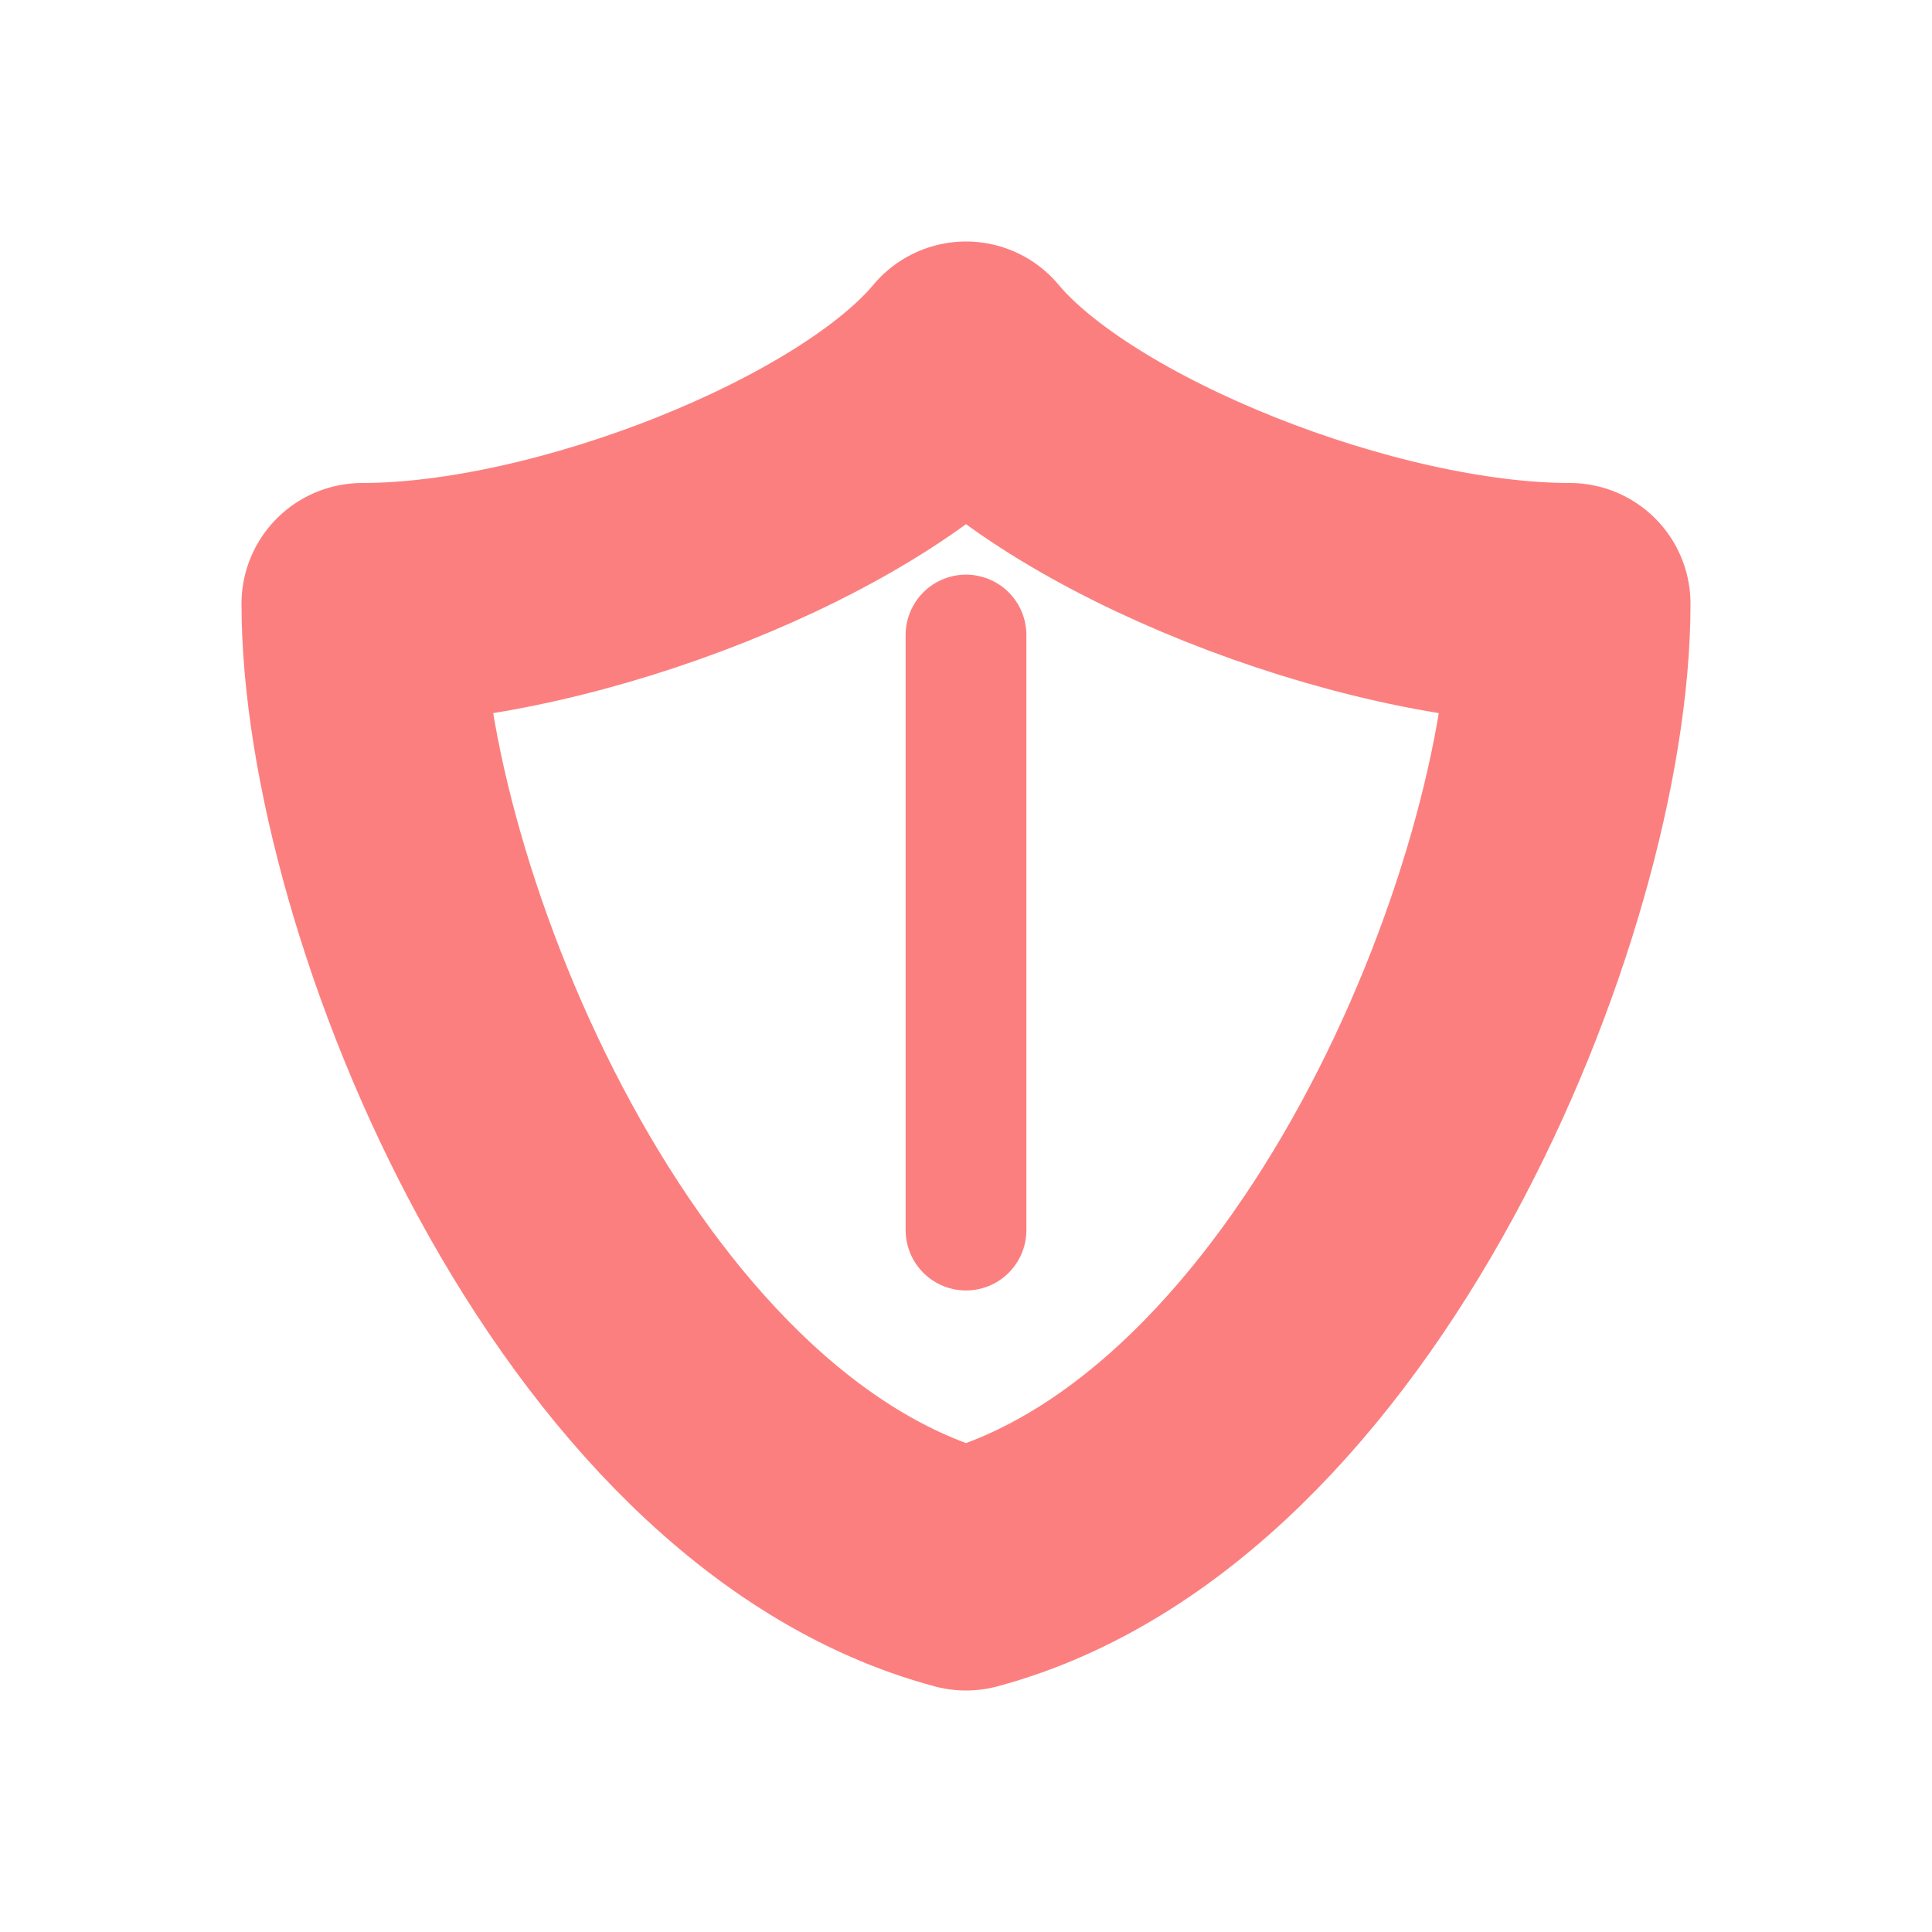
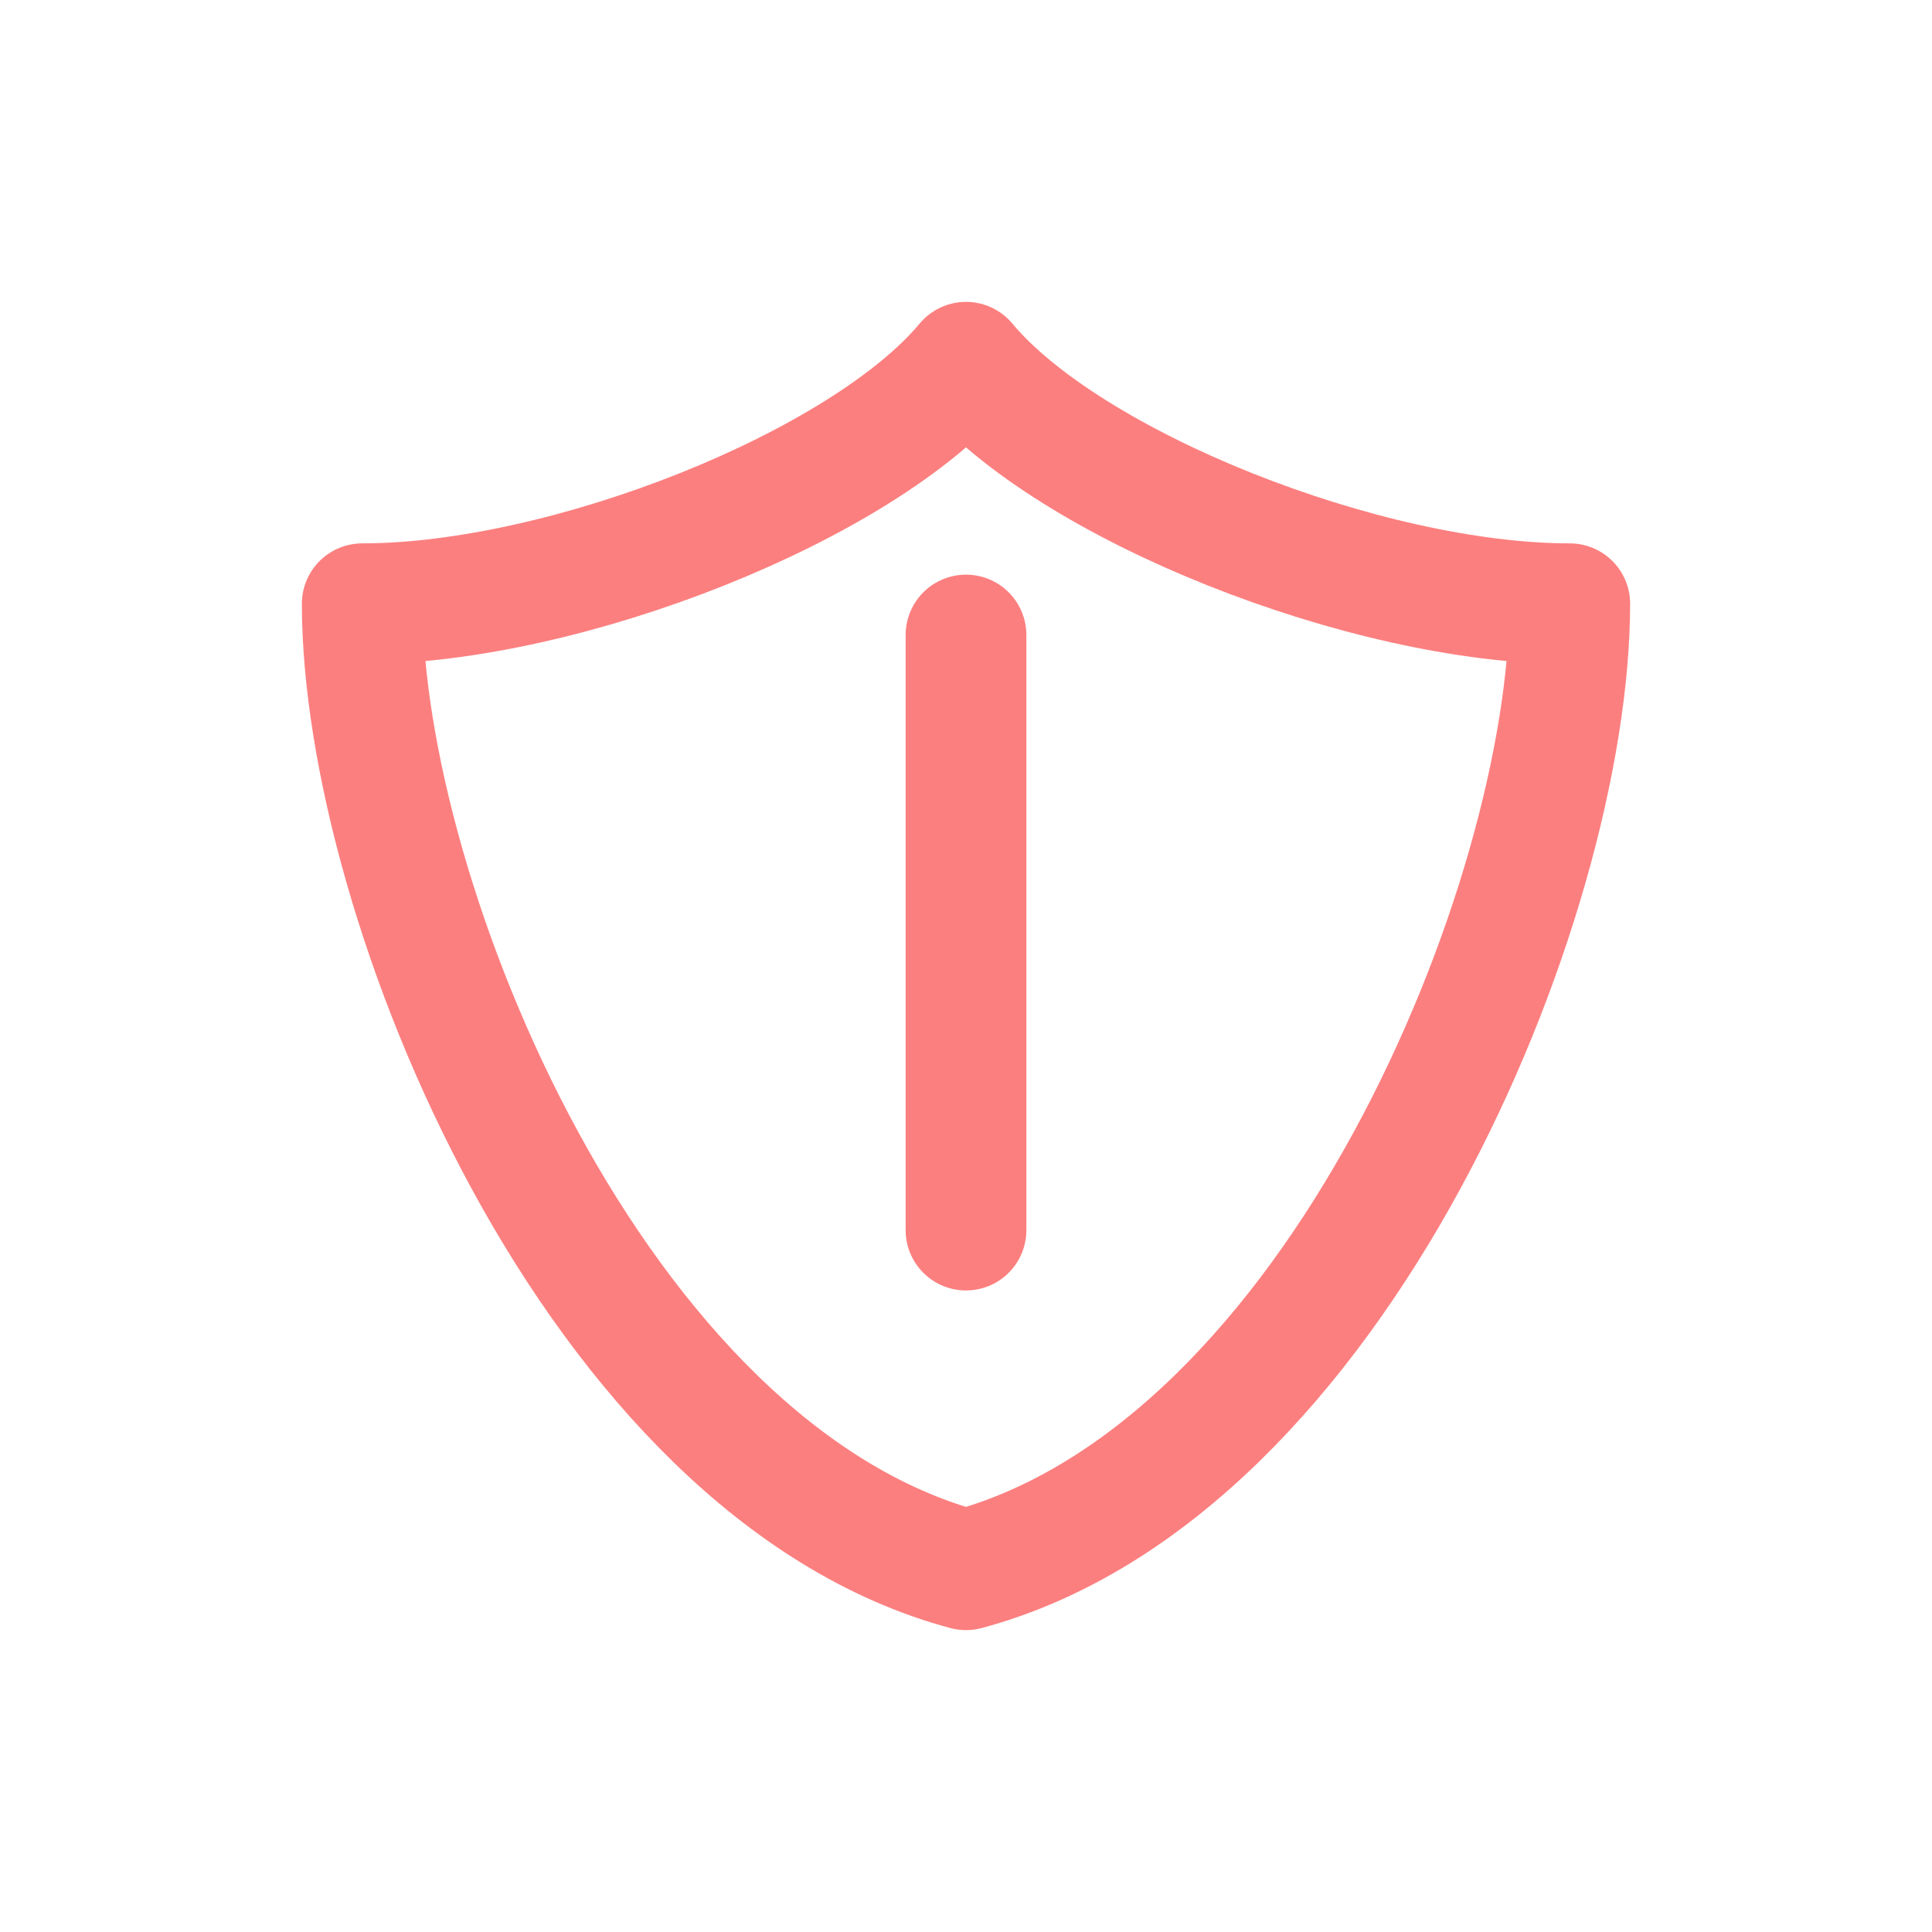
<svg xmlns="http://www.w3.org/2000/svg" width="16" height="16" version="1.1" viewBox="0 0 16 16" id="svg1">
  <defs id="defs1" />
-   <path id="rect2" style="fill:none;stroke:#fc7f7f;stroke-width:2;stroke-linecap:round;stroke-linejoin:round;stroke-dasharray:none" d="M 8 3 C 7.147 4.024 4.688 5 3 5 C 3 7.455 4.93 12.178 8 13 C 11.07 12.178 13 7.455 13 5 C 11.312 5 8.853 4.024 8 3 z " />
+   <path id="rect2" style="fill:none;stroke:#fc7f7f;stroke-width:1;stroke-linecap:round;stroke-linejoin:round;stroke-dasharray:none" d="M 8 3 C 7.147 4.024 4.688 5 3 5 C 3 7.455 4.93 12.178 8 13 C 11.07 12.178 13 7.455 13 5 C 11.312 5 8.853 4.024 8 3 z " />
  <path style="fill:none;stroke:#fc7f7f;stroke-width:1;stroke-linecap:round;stroke-linejoin:round;stroke-dasharray:none" d="M 8,5.259 V 10.187" id="path4" />
</svg>
